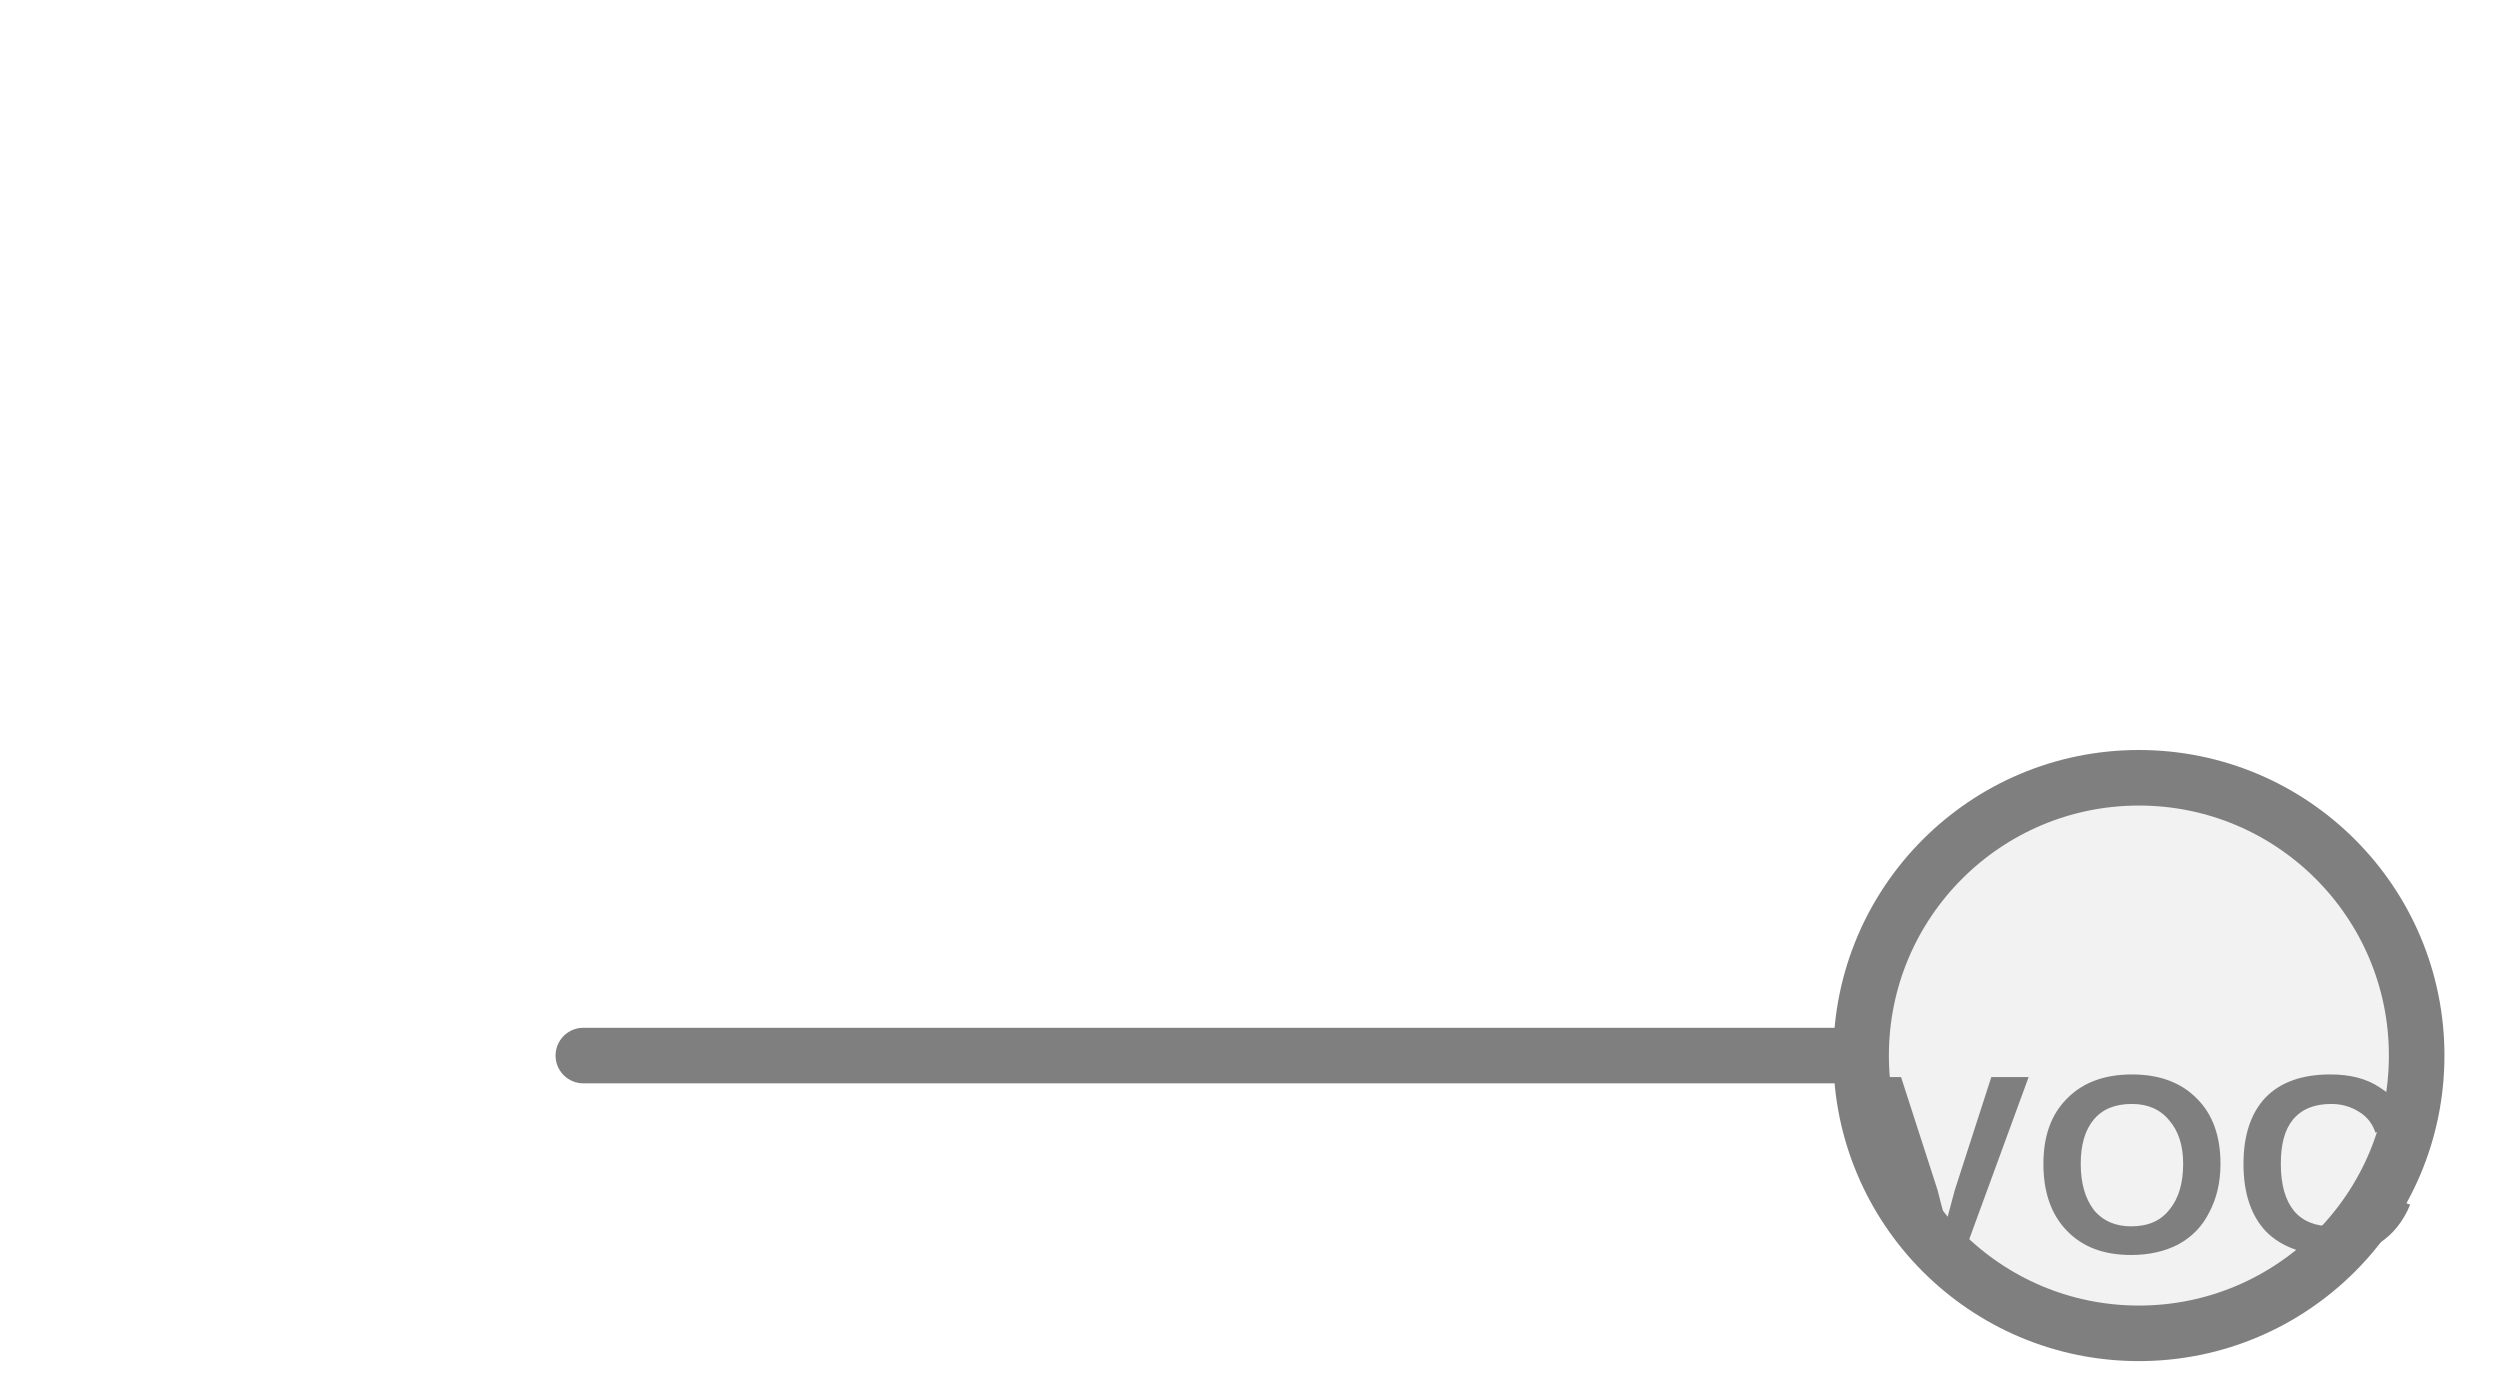
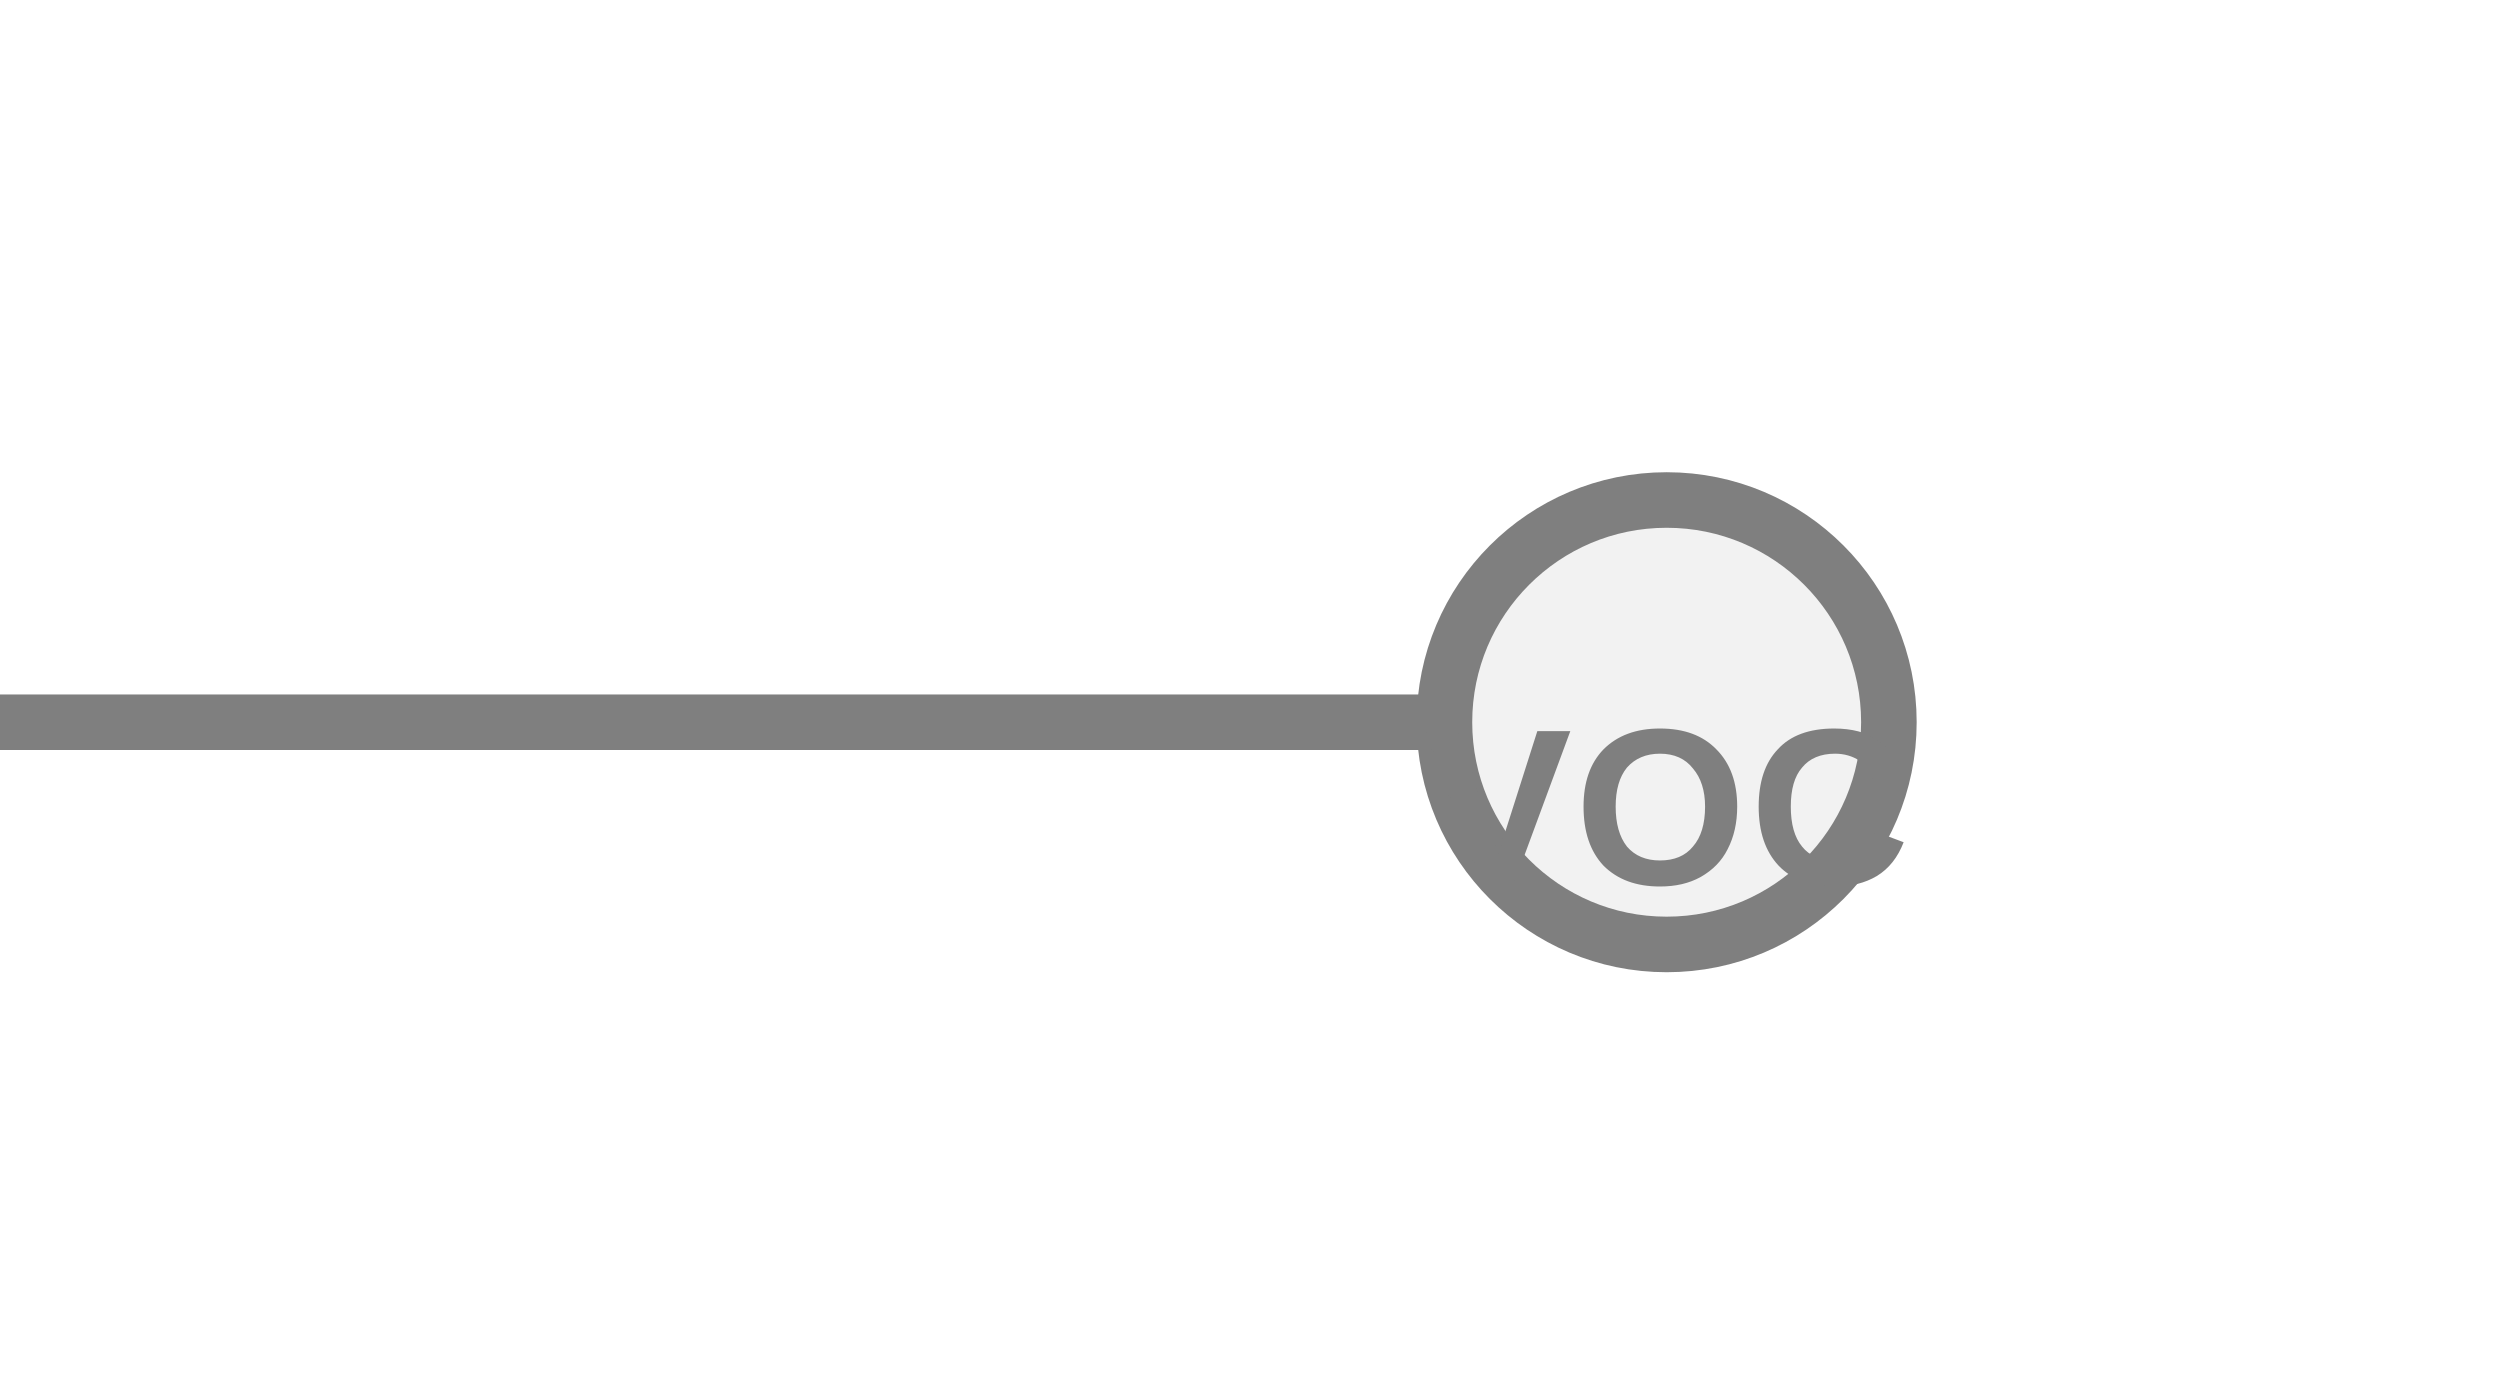
<svg xmlns="http://www.w3.org/2000/svg" width="45px" height="25px" viewBox="0 0 45 25">
-   <line x1="10.5" y1="19" x2="33.5" y2="19" stroke="#7f7f7f" stroke-width="1" stroke-linecap="round" />
-   <circle cx="38.5" cy="19" r="5" fill="#f2f2f2" stroke="#7f7f7f" stroke-width="1" />
-   <text x="38.5" y="21.25" fill="#7f7f7f" font-family="Arial, Helvetica, sans-serif" font-size="4.57" font-style="normal" font-weight="600" letter-spacing="0.01em" text-anchor="middle" dominant-baseline="middle">VOC</text>
+   <line x1="0" y1="13" x2="26" y2="13" stroke="#7f7f7f" stroke-width="1" stroke-linecap="round" />
+   <circle cx="30" cy="13" r="4" fill="#f2f2f2" stroke="#7f7f7f" stroke-width="1" />
+   <text x="30" y="14.775" fill="#7f7f7f" font-family="Arial, Helvetica, sans-serif" font-size="4" font-style="normal" font-weight="600" letter-spacing="0.01em" text-anchor="middle" dominant-baseline="middle">VOC</text>
</svg>
